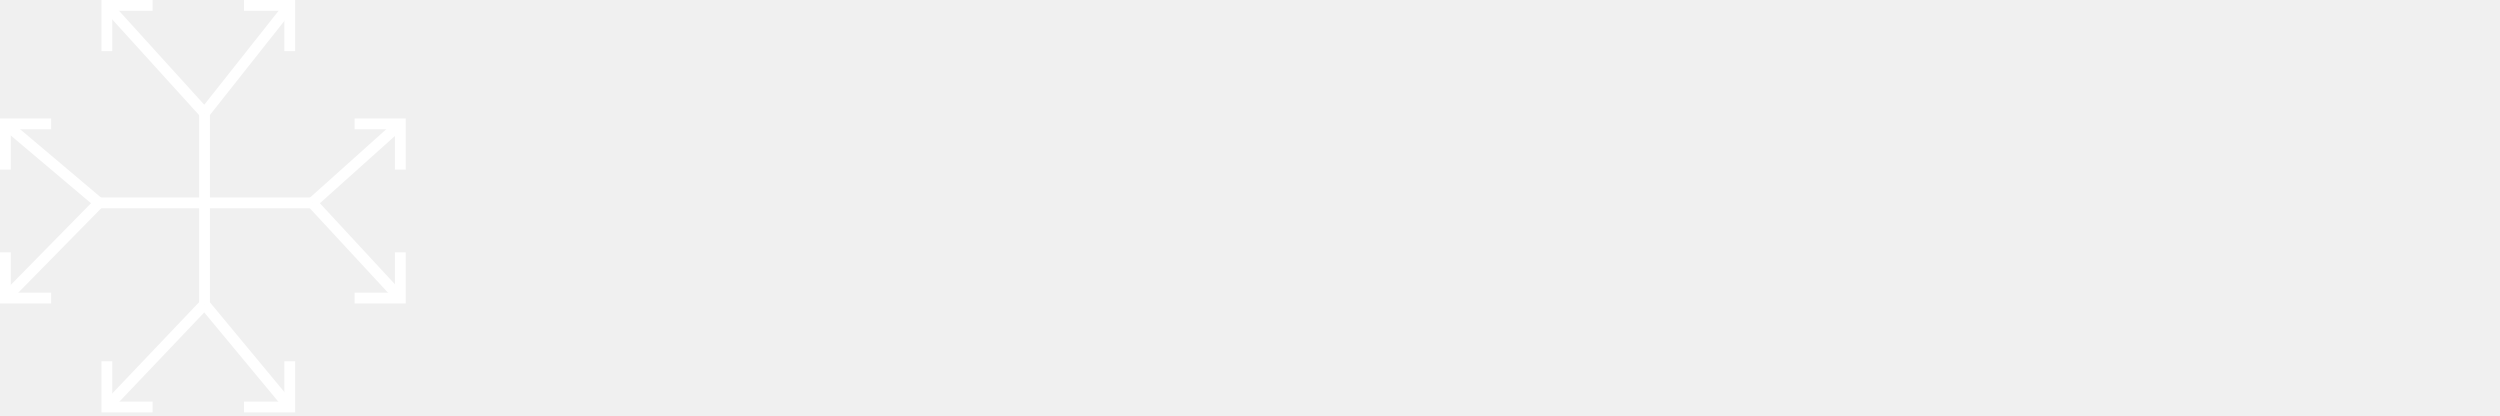
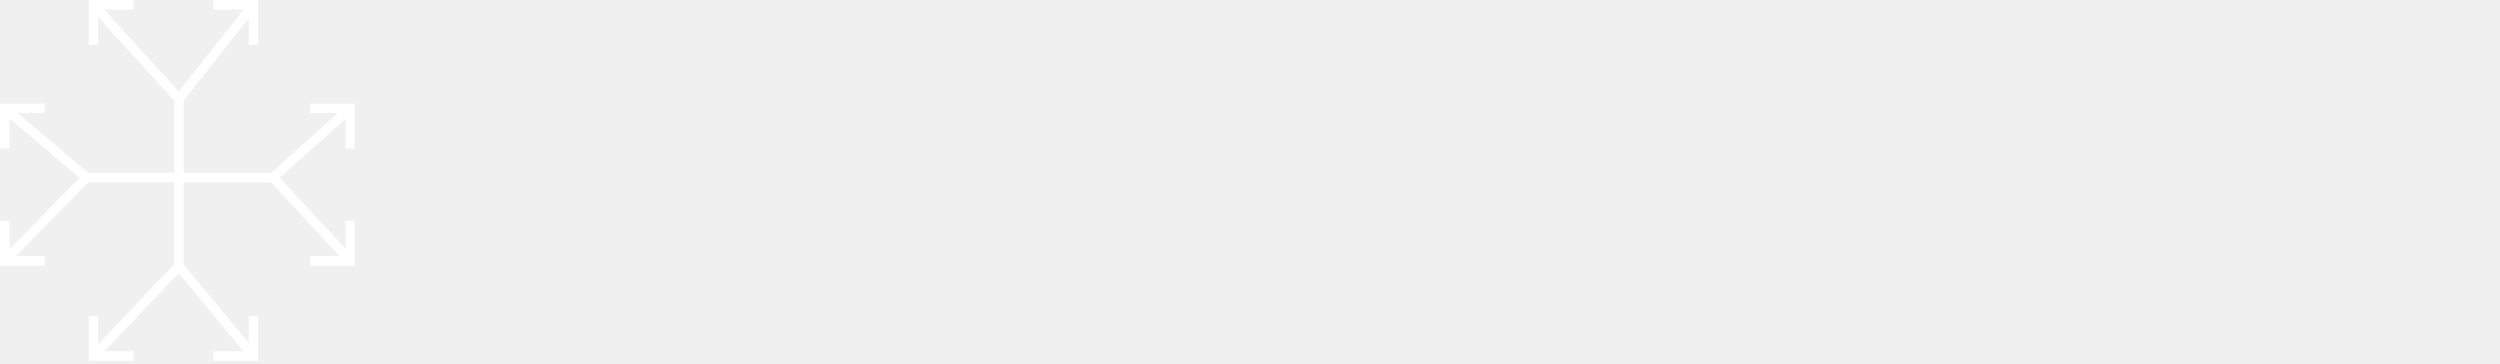
- <svg xmlns="http://www.w3.org/2000/svg" width="144.33" height="24" viewBox="0 0 144.33 24">
+ <svg xmlns="http://www.w3.org/2000/svg" width="165.00" height="24" viewBox="0 0 165.00 24">
  <g transform="translate(0,0) scale(0.24)" fill="none" stroke="#FFFFFF" stroke-width="2.600" stroke-linecap="butt" stroke-linejoin="miter">
    <polyline points="49.200,27.200 49.200,73.200" />
    <polyline points="23.800,48.800 75.100,48.800" />
    <polyline points="49.200,27.200 25.700,1.300" />
    <polyline points="49.200,27.200 69.700,1.300" />
    <polyline points="49.200,73.200 25.700,97.900" />
    <polyline points="49.200,73.200 69.700,97.900" />
    <polyline points="23.800,48.800 1.300,29.800" />
    <polyline points="23.800,48.800 1.300,71.700" />
    <polyline points="75.100,48.800 96.300,29.800" />
    <polyline points="75.100,48.800 96.300,71.700" />
    <polyline points="36.700,1.300 25.700,1.300 25.700,12.300" />
    <polyline points="58.700,1.300 69.700,1.300 69.700,12.300" />
    <polyline points="12.300,29.800 1.300,29.800 1.300,40.800" />
    <polyline points="12.300,71.700 1.300,71.700 1.300,60.700" />
    <polyline points="85.300,29.800 96.300,29.800 96.300,40.800" />
    <polyline points="85.300,71.700 96.300,71.700 96.300,60.700" />
    <polyline points="36.700,97.900 25.700,97.900 25.700,86.900" />
    <polyline points="58.700,97.900 69.700,97.900 69.700,86.900" />
  </g>
  <g transform="translate(40.000,0) scale(0.034286,-0.034286) translate(0,24)">
    <path fill="#FFFFFF" d="M-5 0 310 700H438L754 0H618L347 631H399L129 0ZM140 162 175 264H553L588 162Z" />
  </g>
  <g transform="translate(67.680,0) scale(0.034286,-0.034286) translate(0,24)">
    <path fill="#FFFFFF" d="M94 0V700H381Q521 700 600.5 634.0Q680 568 680 451Q680 374 644.0 318.5Q608 263 541.5 233.5Q475 204 382 204H166L224 263V0ZM552 0 375 254H514L692 0ZM224 249 166 311H376Q462 311 505.5 348.0Q549 385 549 451Q549 518 505.5 554.0Q462 590 376 590H166L224 654Z" />
  </g>
  <g transform="translate(94.743,0) scale(0.034286,-0.034286) translate(0,24)">
    <path fill="#FFFFFF" d="M94 0V700H605V591H224V109H619V0ZM214 302V409H562V302Z" />
  </g>
  <g transform="translate(119.714,0) scale(0.034286,-0.034286) translate(0,24)">
    <path fill="#FFFFFF" d="M418 -10Q338 -10 269.5 16.5Q201 43 150.5 91.5Q100 140 72.0 206.0Q44 272 44 350Q44 428 72.0 494.0Q100 560 151.0 608.5Q202 657 270.0 683.5Q338 710 419 710Q505 710 576.0 680.5Q647 651 696 593L612 514Q574 555 527.0 575.5Q480 596 425 596Q370 596 324.5 578.0Q279 560 245.5 527.0Q212 494 193.5 449.0Q175 404 175 350Q175 296 193.5 251.0Q212 206 245.5 173.0Q279 140 324.5 122.0Q370 104 425 104Q480 104 527.0 124.5Q574 145 612 187L696 107Q647 50 576.0 20.0Q505 -10 418 -10Z" />
  </g>
</svg>
